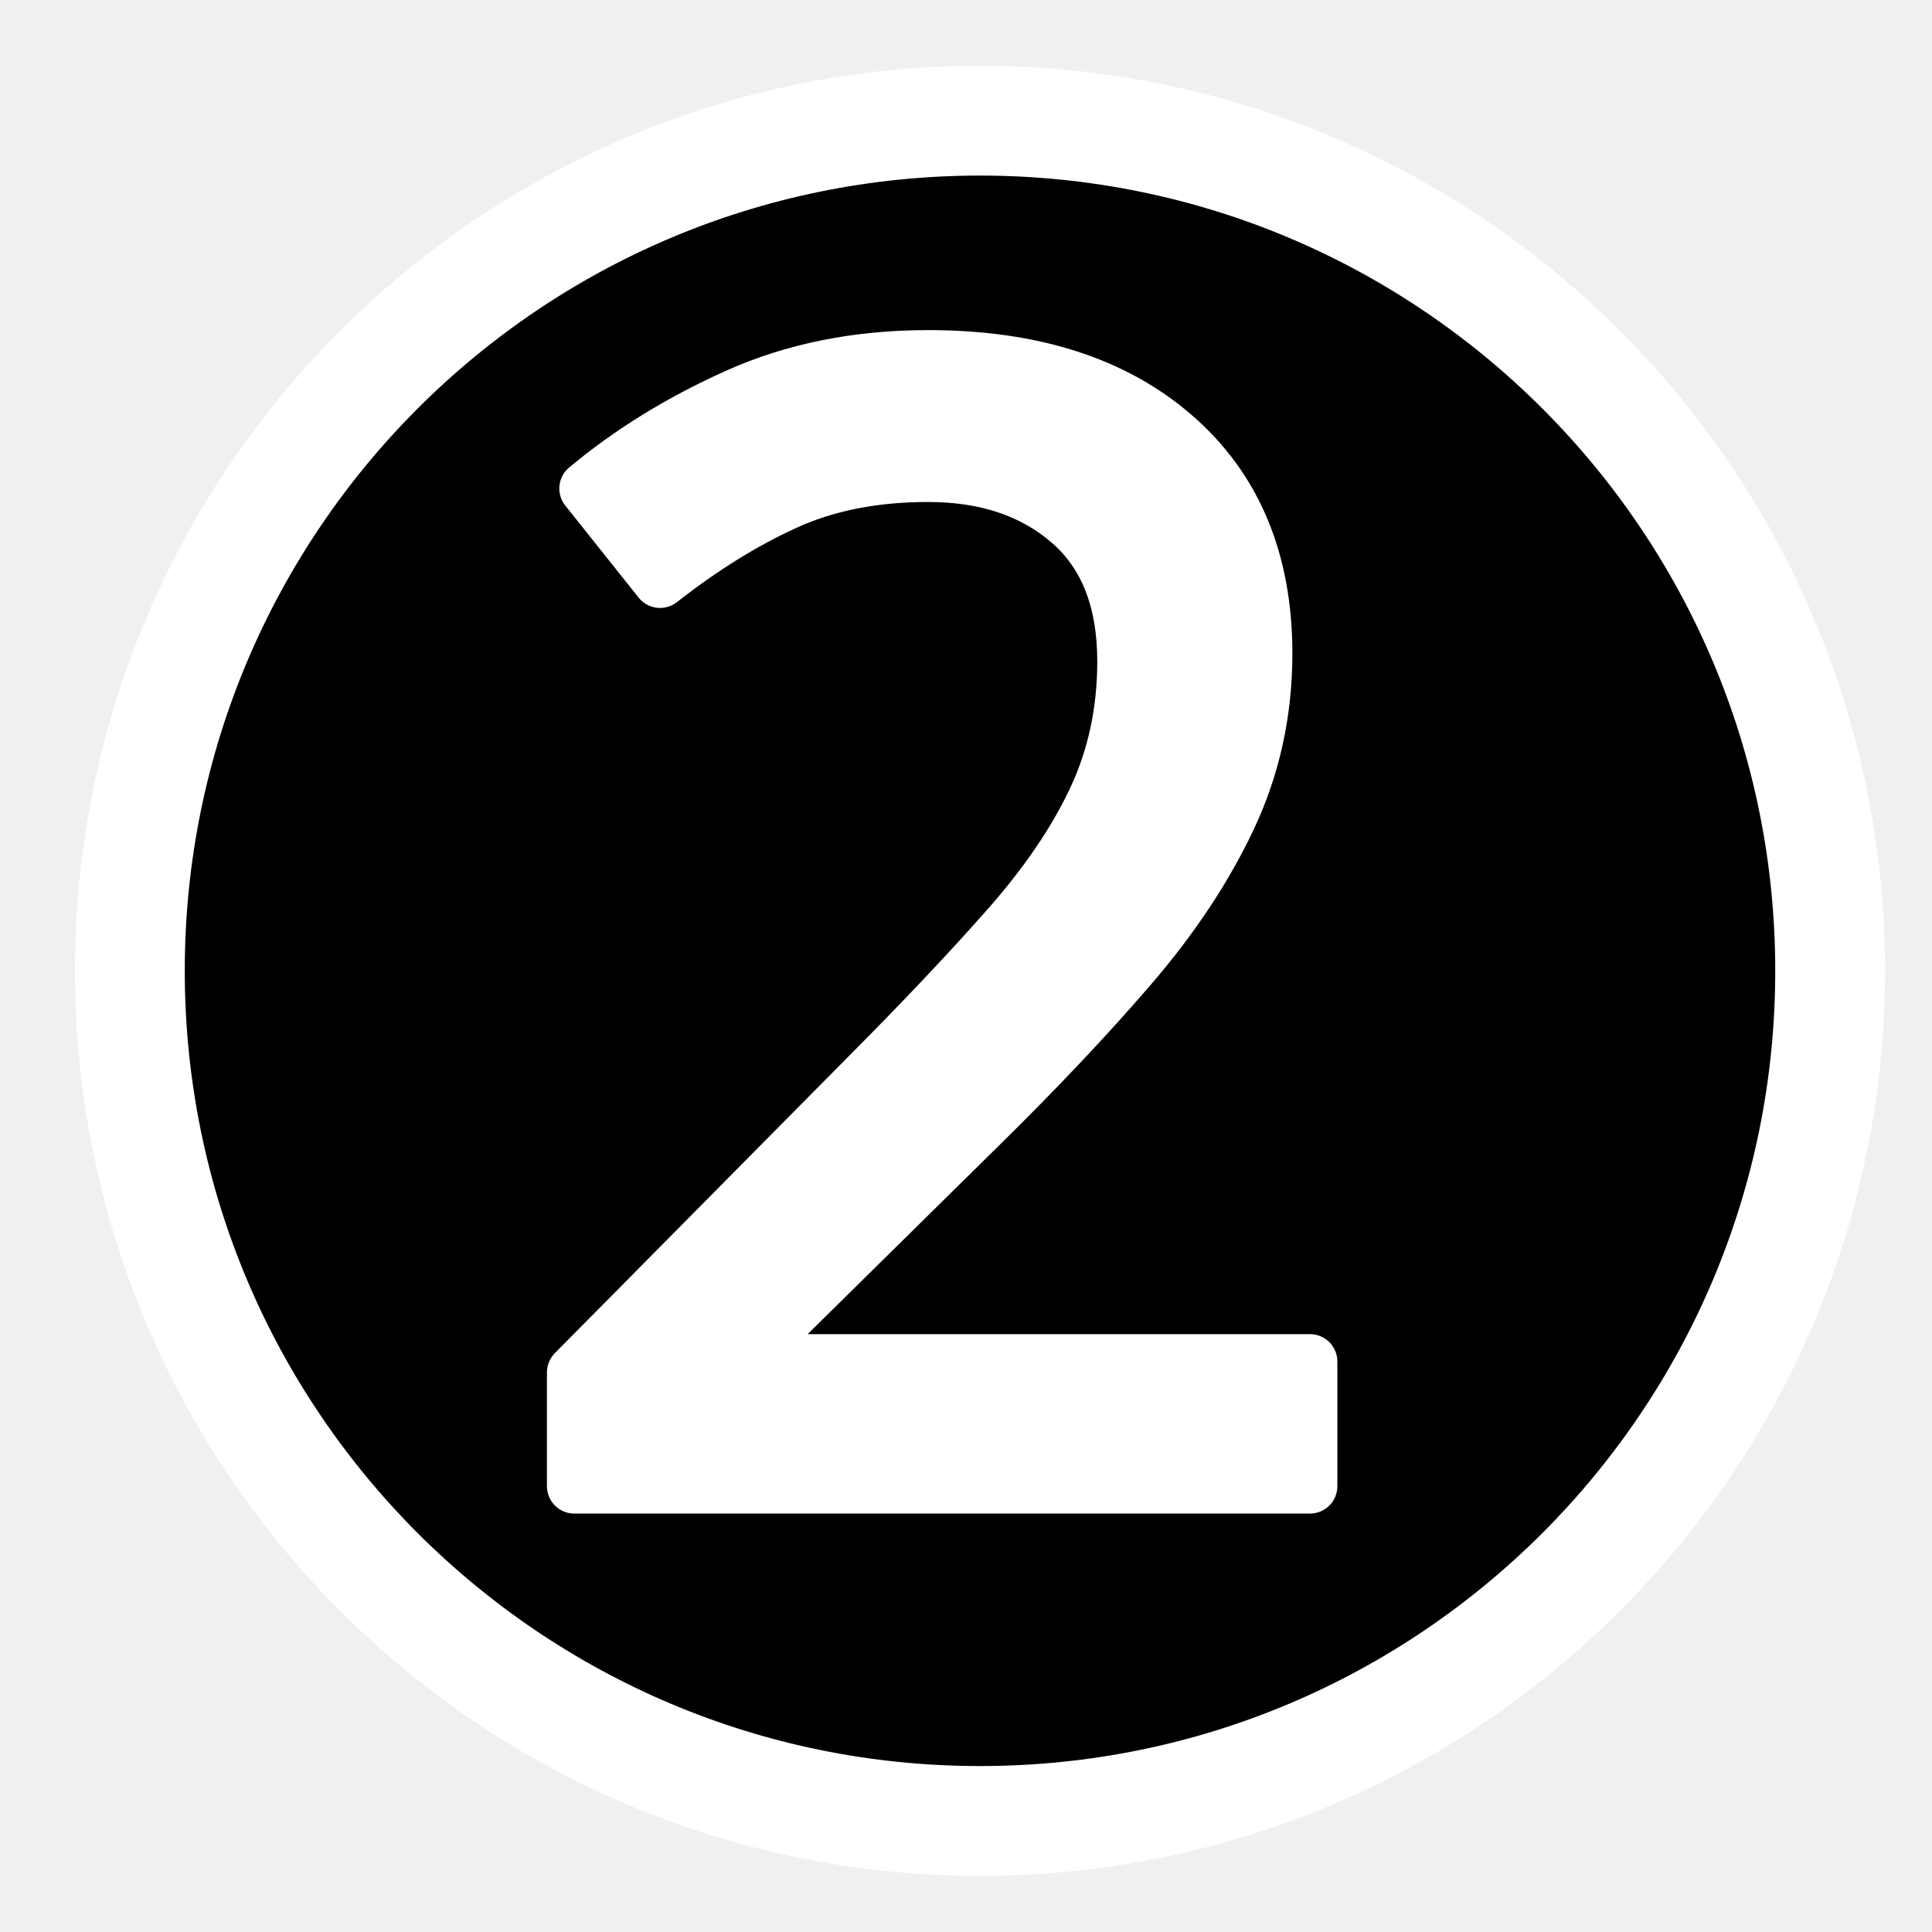
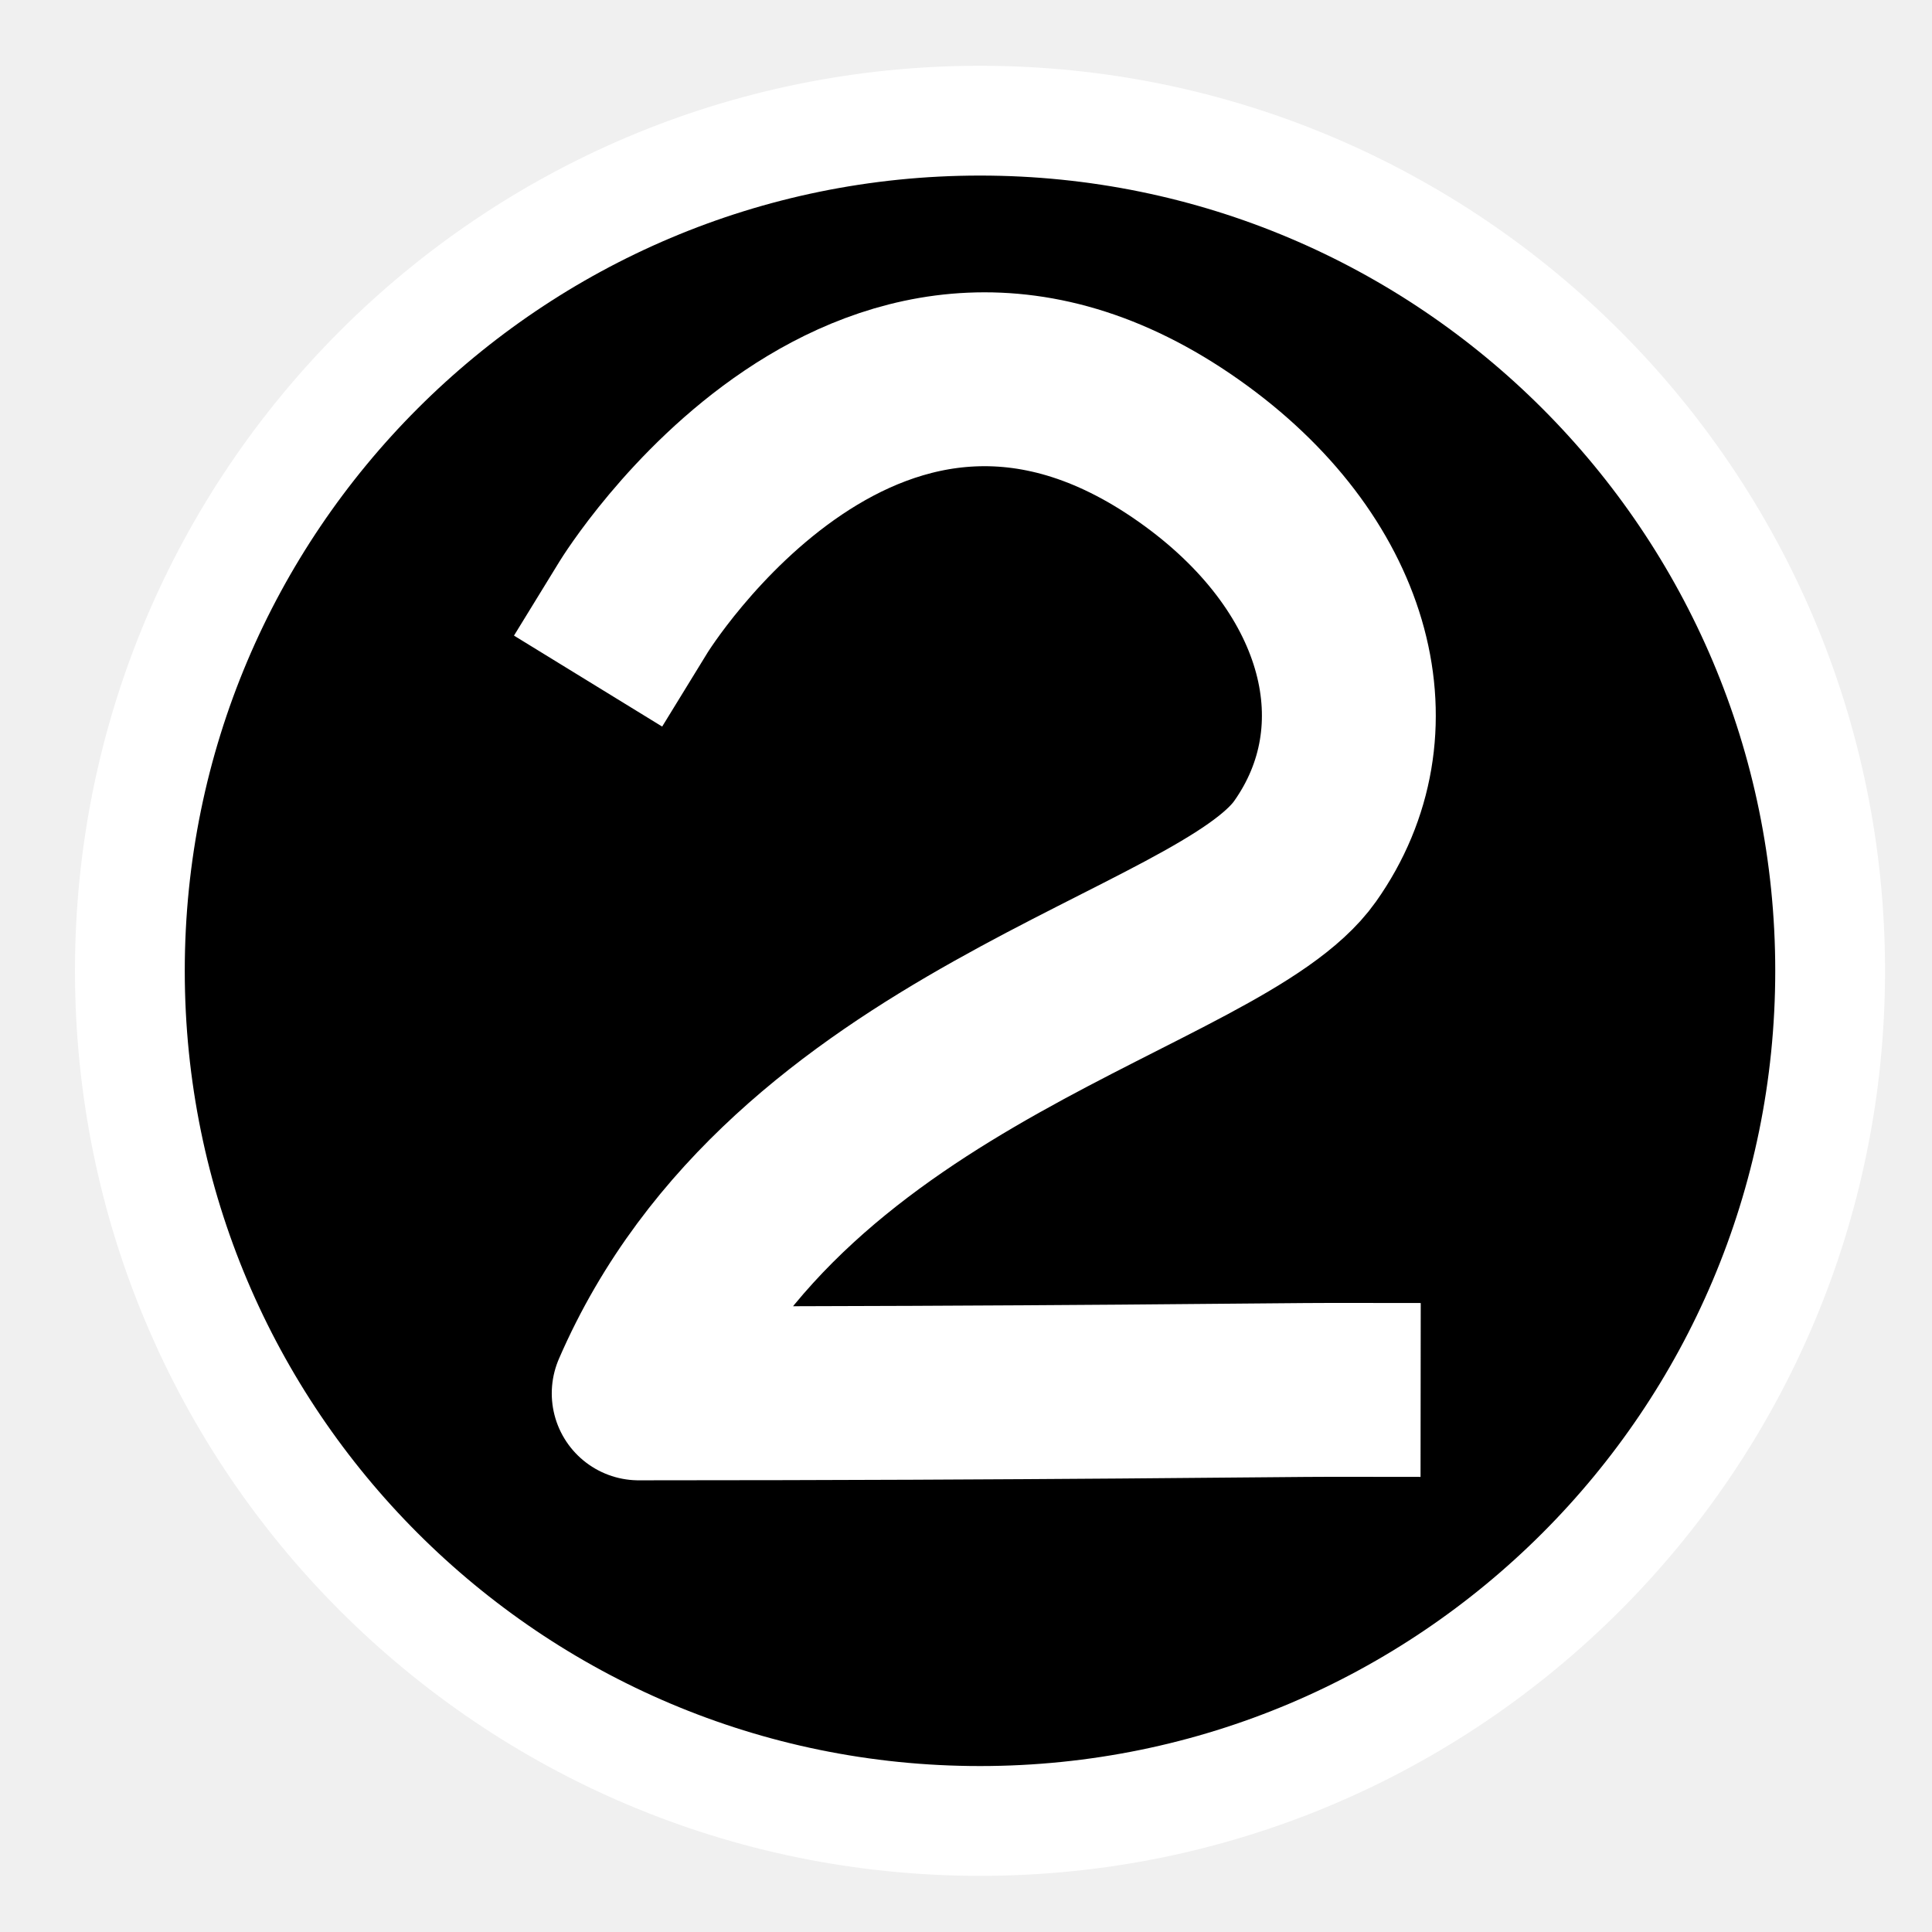
<svg xmlns="http://www.w3.org/2000/svg" version="1.1" x="0px" y="0px" viewBox="-143.5 -19.058 100 100" enable-background="new -143.5 -19.058 1024 1024" xml:space="preserve" id="svg2" width="100" height="100">
  <defs id="defs66" />
  <circle r="44.003" cy="31.191" cx="-92.775" id="path9736" style="fill:#000000;fill-opacity:1;stroke:#ffffff;stroke-width:5.683;stroke-linecap:round;stroke-linejoin:miter;stroke-miterlimit:4;stroke-dasharray:none;stroke-opacity:1;paint-order:normal" />
-   <text xml:space="preserve" style="font-style:normal;font-variant:normal;font-weight:normal;font-stretch:normal;font-size:80.681px;line-height:1;font-family:sans-serif;-inkscape-font-specification:sans-serif;letter-spacing:0px;word-spacing:0px;fill:#ffffff;fill-opacity:1;stroke:#ffffff;stroke-width:2.834;stroke-linecap:round;stroke-linejoin:round;stroke-miterlimit:4;stroke-dasharray:none;stroke-opacity:1" x="-117.65" y="57.87" id="text818">
-     <tspan id="tspan816" x="-117.65" y="57.87" style="fill:#ffffff;fill-opacity:1;stroke:#ffffff;stroke-width:2.834;stroke-linejoin:round;stroke-miterlimit:4;stroke-dasharray:none;stroke-opacity:1">2</tspan>
-   </text>
+   <path id="path9740-1-6-8" d="m -110.707,12.36 c 0,0 12.341,-20.103 29.134,-7.803 7.928,5.807 10.034,14.221 5.622,20.451 -4.412,6.229 -26.682,10.036 -34.49,28.055 21.273,-0.003 33.166,-0.185 35.973,-0.182" style="fill:none;stroke:#ffffff;stroke-width:9;stroke-linecap:square;stroke-linejoin:round;stroke-miterlimit:4;stroke-dasharray:none;stroke-opacity:1" />
</svg>
